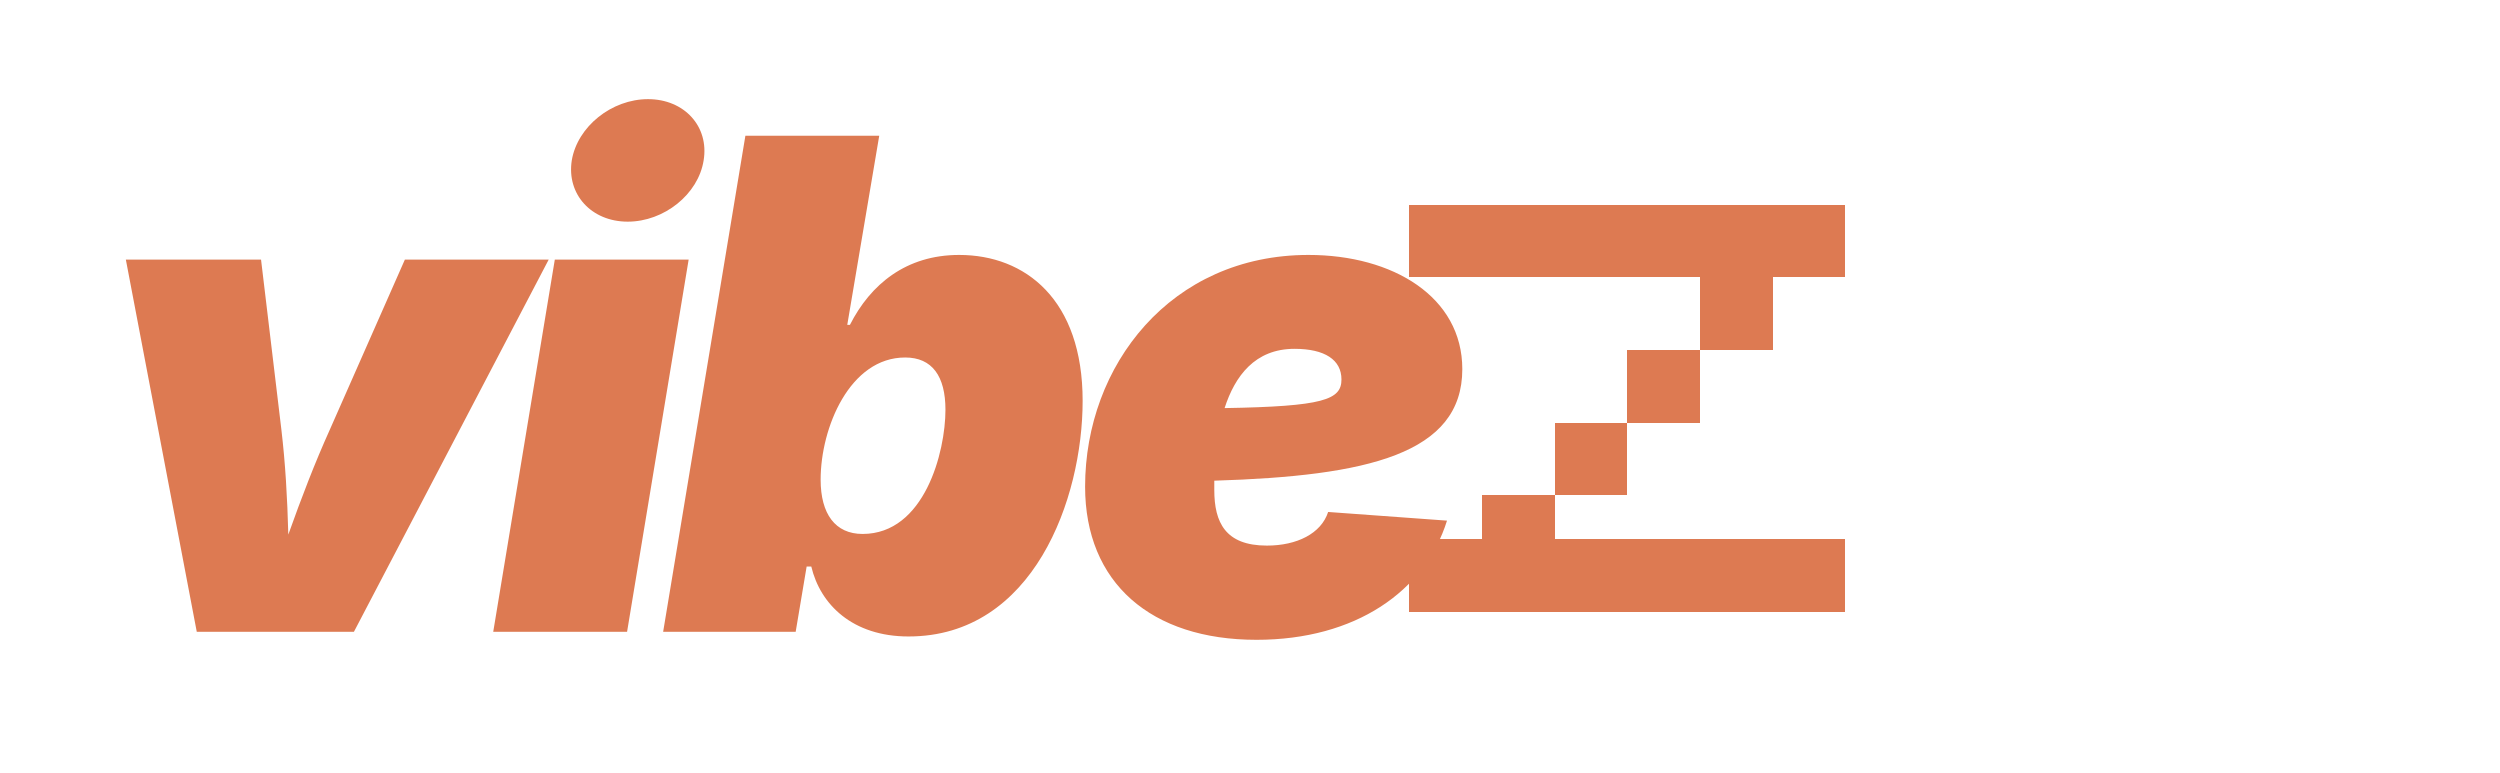
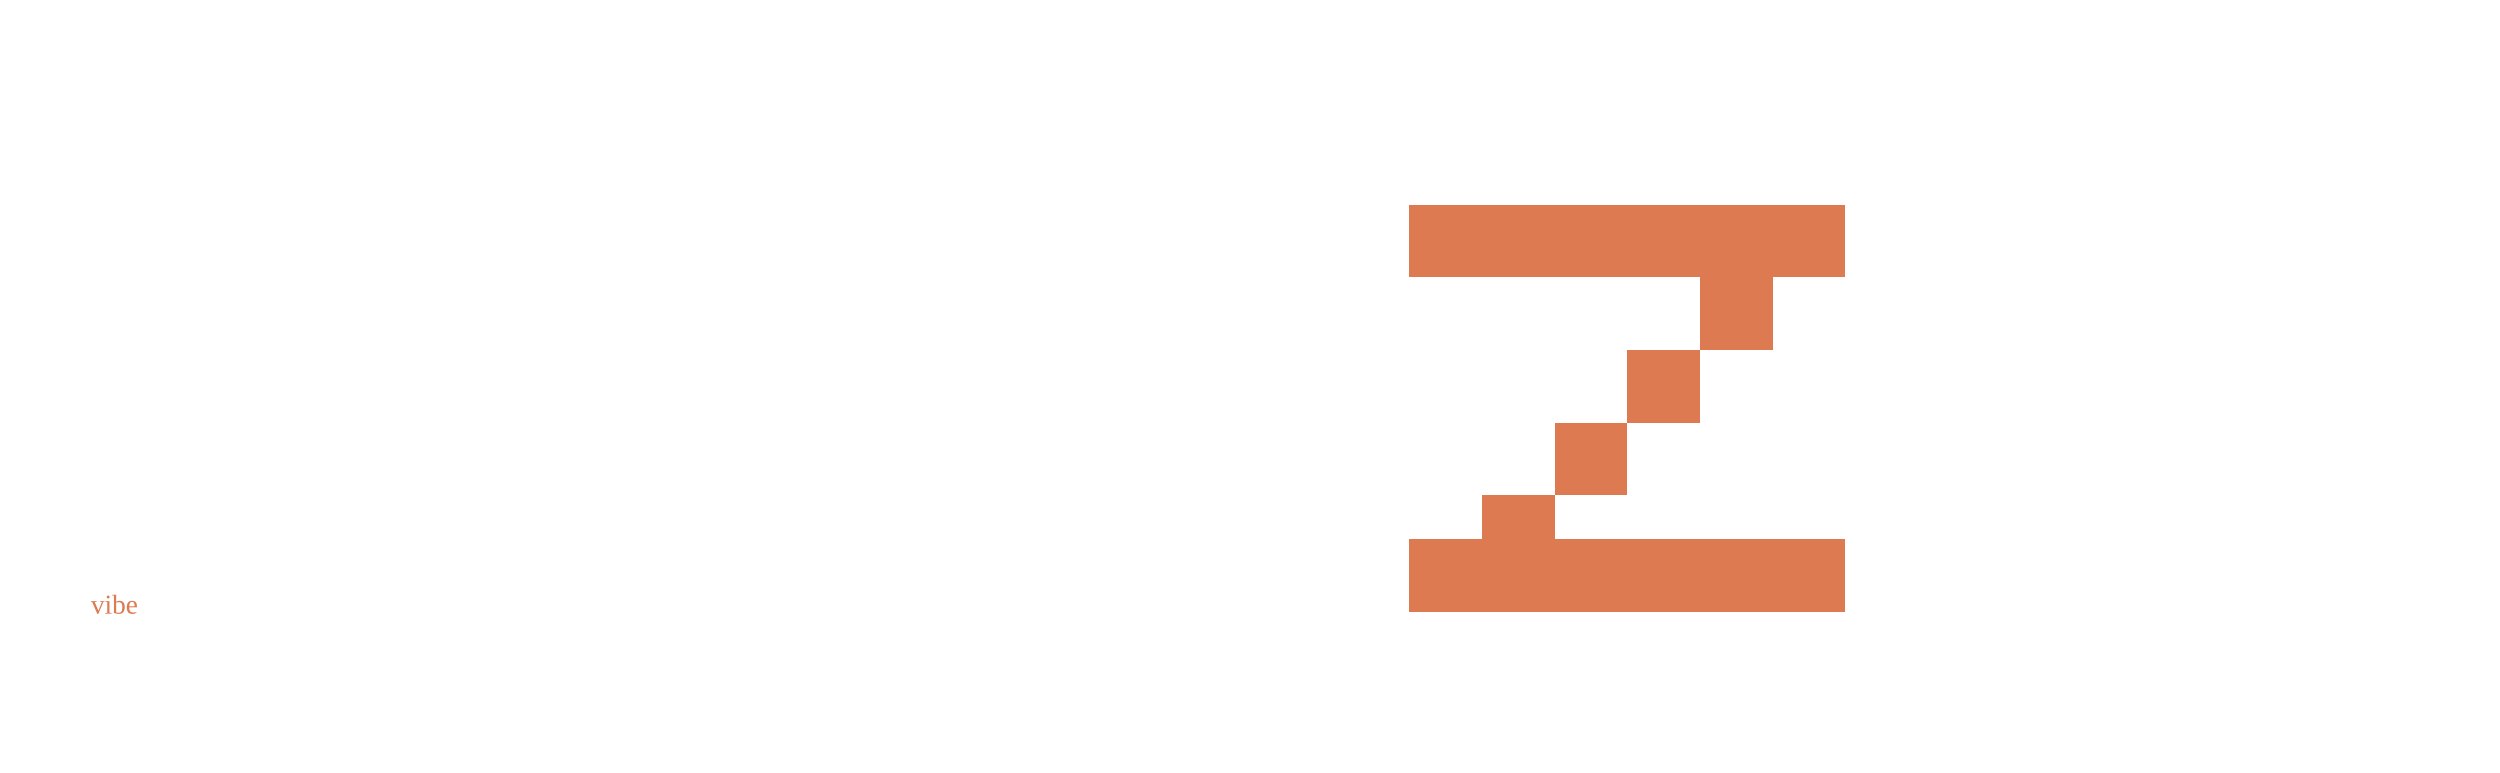
<svg xmlns="http://www.w3.org/2000/svg" viewBox="0 0 1100 340" width="1100" height="340">
-   <text x="40" y="278" font-family="-apple-system, 'SF Pro Display', 'Inter', 'Helvetica Neue', system-ui, sans-serif" font-size="300" font-weight="900" font-style="italic" letter-spacing="-14" fill="#dd7a52">vibe</text>
+   <text x="40" y="270" class="vibe" fill="#dd7a52">vibe</text>
  <g transform="translate(620 90) scale(3.2)" shape-rendering="crispEdges">
    <g fill="#dd7a52">
      <rect x="0" y="0" width="10" height="10" />
      <rect x="10" y="0" width="10" height="10" />
      <rect x="20" y="0" width="10" height="10" />
      <rect x="30" y="0" width="10" height="10" />
      <rect x="40" y="0" width="10" height="10" />
      <rect x="50" y="0" width="10" height="10" />
      <rect x="40" y="10" width="10" height="10" />
      <rect x="30" y="20" width="10" height="10" />
      <rect x="20" y="30" width="10" height="10" />
      <rect x="10" y="40" width="10" height="10" />
      <rect x="0" y="46" width="10" height="10" />
      <rect x="10" y="46" width="10" height="10" />
      <rect x="20" y="46" width="10" height="10" />
      <rect x="30" y="46" width="10" height="10" />
      <rect x="40" y="46" width="10" height="10" />
      <rect x="50" y="46" width="10" height="10" />
    </g>
  </g>
</svg>
